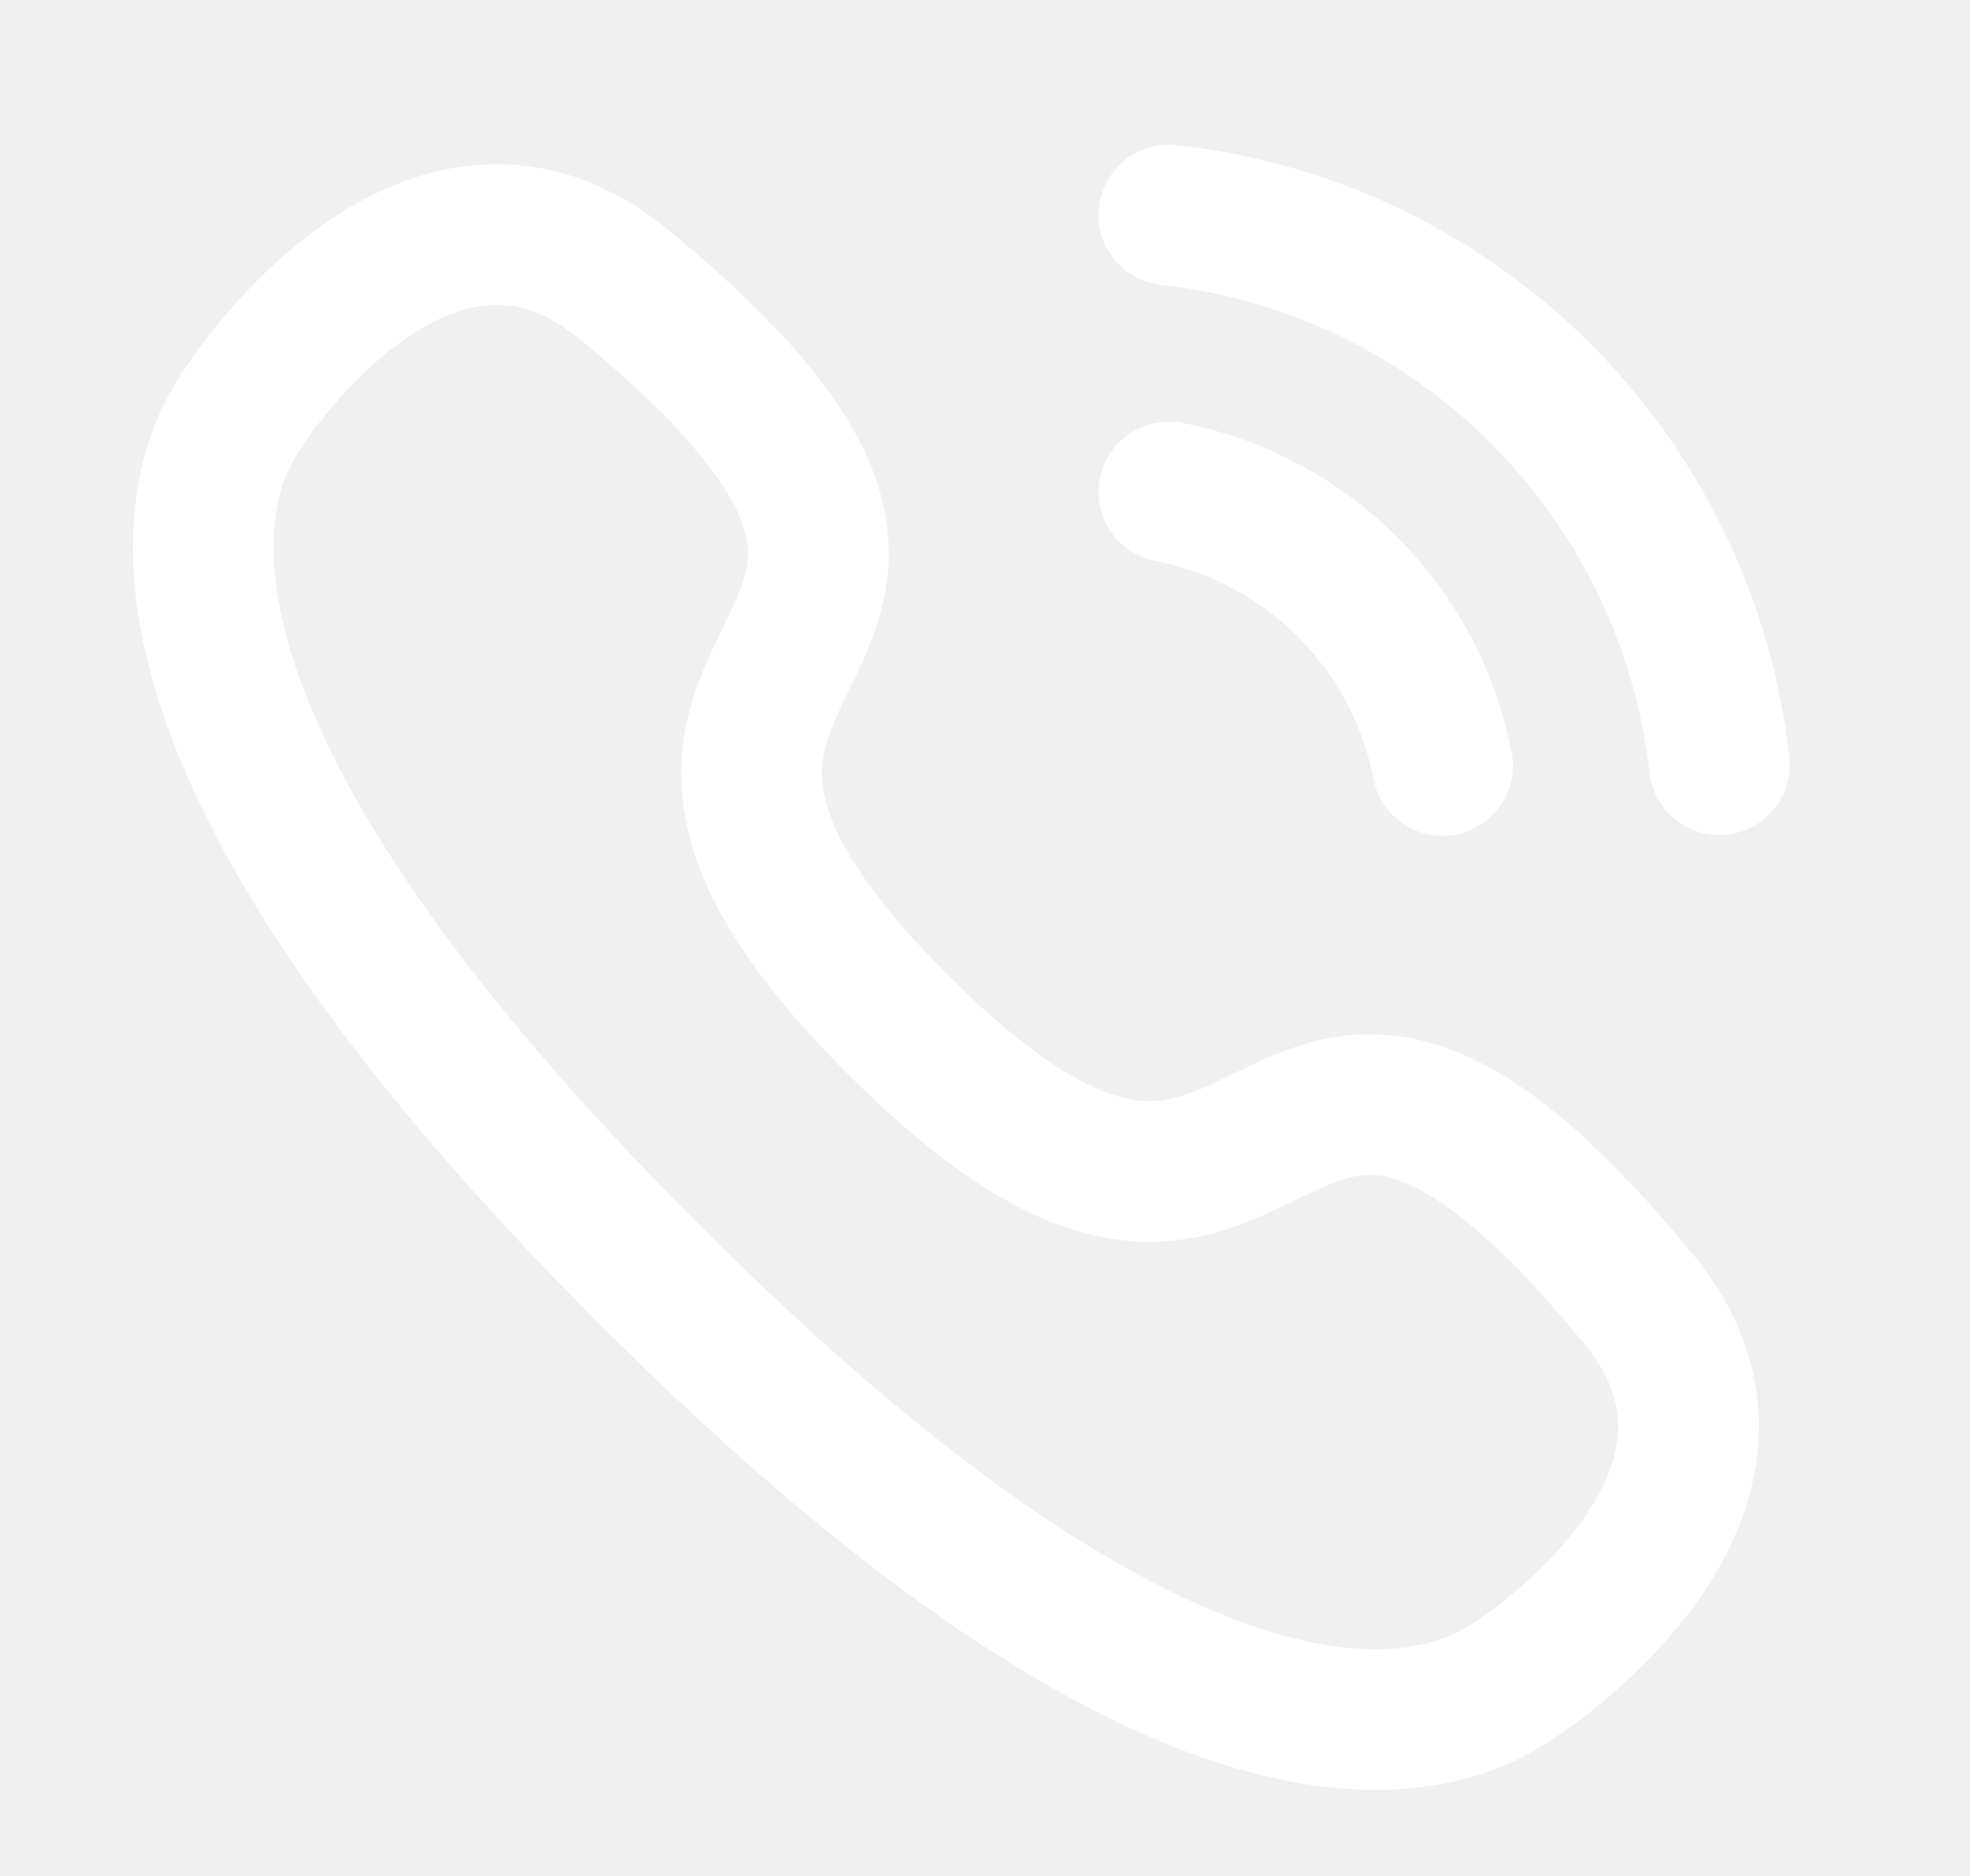
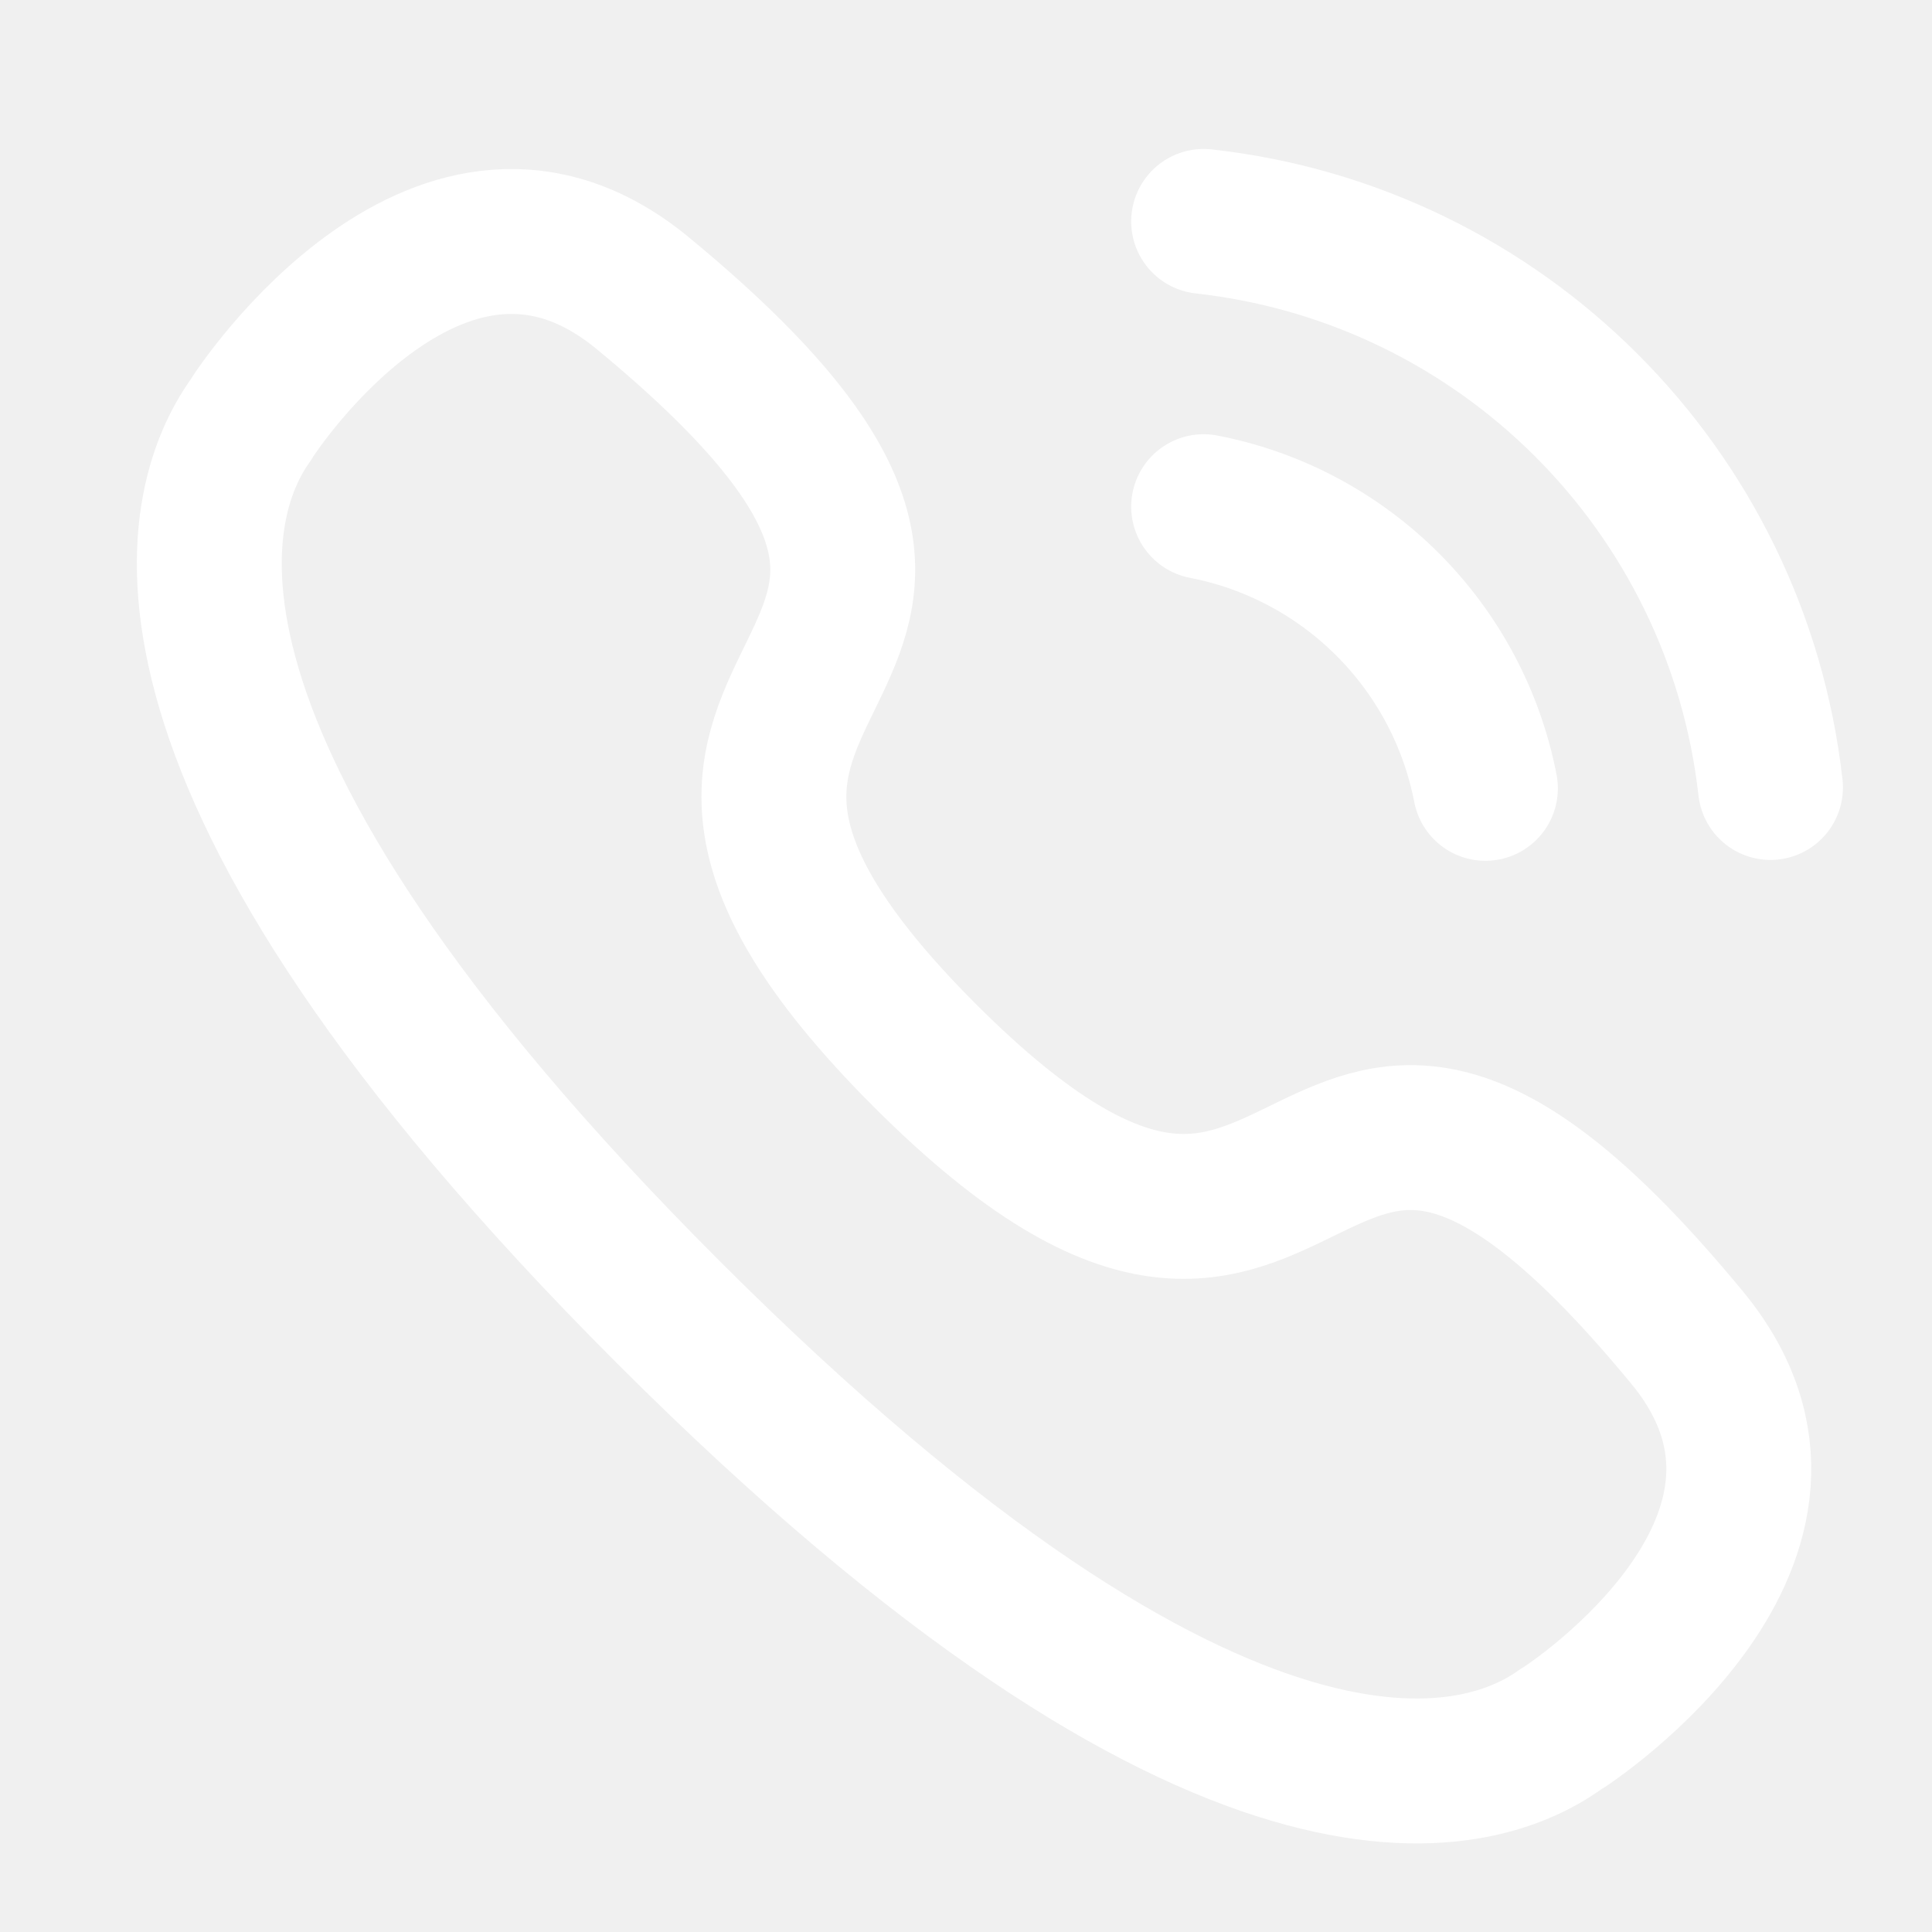
- <svg xmlns="http://www.w3.org/2000/svg" width="21" height="20" viewBox="0 0 21 20" fill="none">
+ <svg xmlns="http://www.w3.org/2000/svg" width="20" height="20" viewBox="0 0 20 20" fill="none">
  <path d="M12.46 2.292C15.545 2.634 17.981 5.068 18.328 8.152" stroke="white" stroke-width="1.5" stroke-linecap="round" stroke-linejoin="round" />
  <path d="M12.46 5.245C13.936 5.531 15.09 6.685 15.377 8.161" stroke="white" stroke-width="1.5" stroke-linecap="round" stroke-linejoin="round" />
  <path fill-rule="evenodd" clip-rule="evenodd" d="M6.917 13.582C1.169 7.834 1.986 5.201 2.592 4.353C2.67 4.216 4.589 1.343 6.645 3.028C11.751 7.233 5.287 6.638 9.574 10.926C13.862 15.213 13.267 8.75 17.471 13.854C19.157 15.912 16.284 17.83 16.148 17.907C15.3 18.514 12.666 19.331 6.917 13.582Z" stroke="white" stroke-width="1.5" stroke-linecap="round" stroke-linejoin="round" />
</svg>
